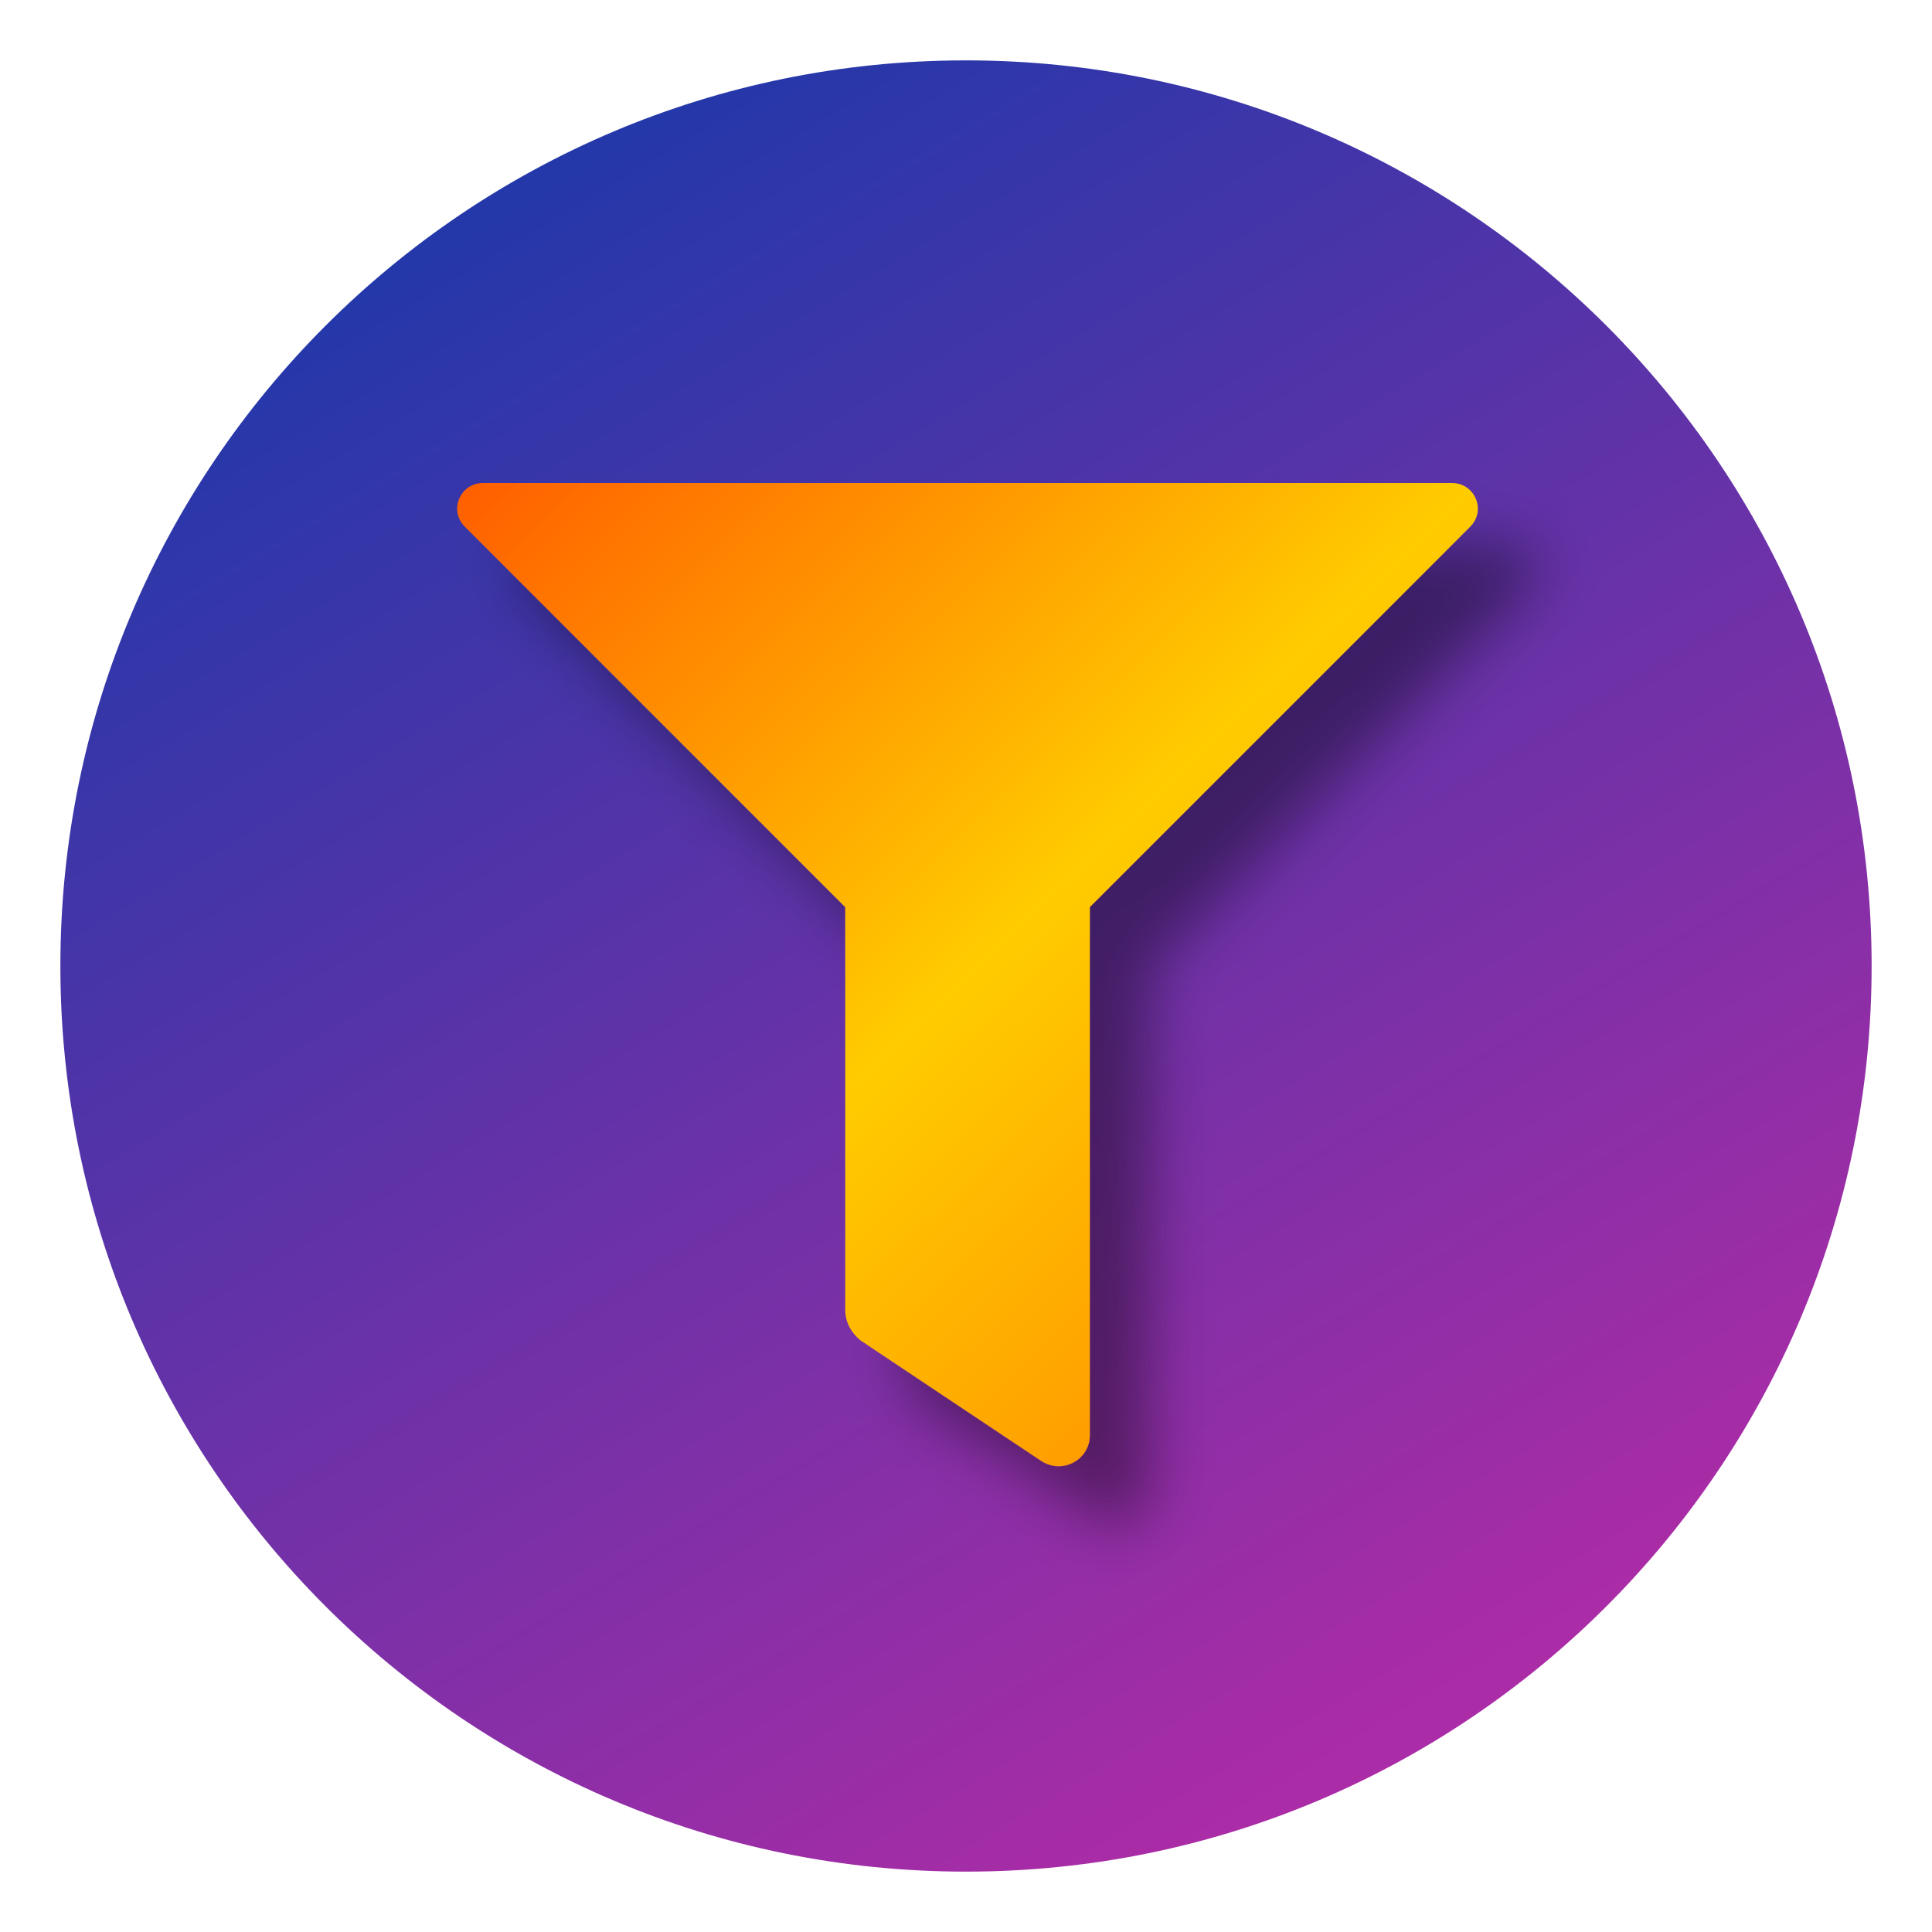
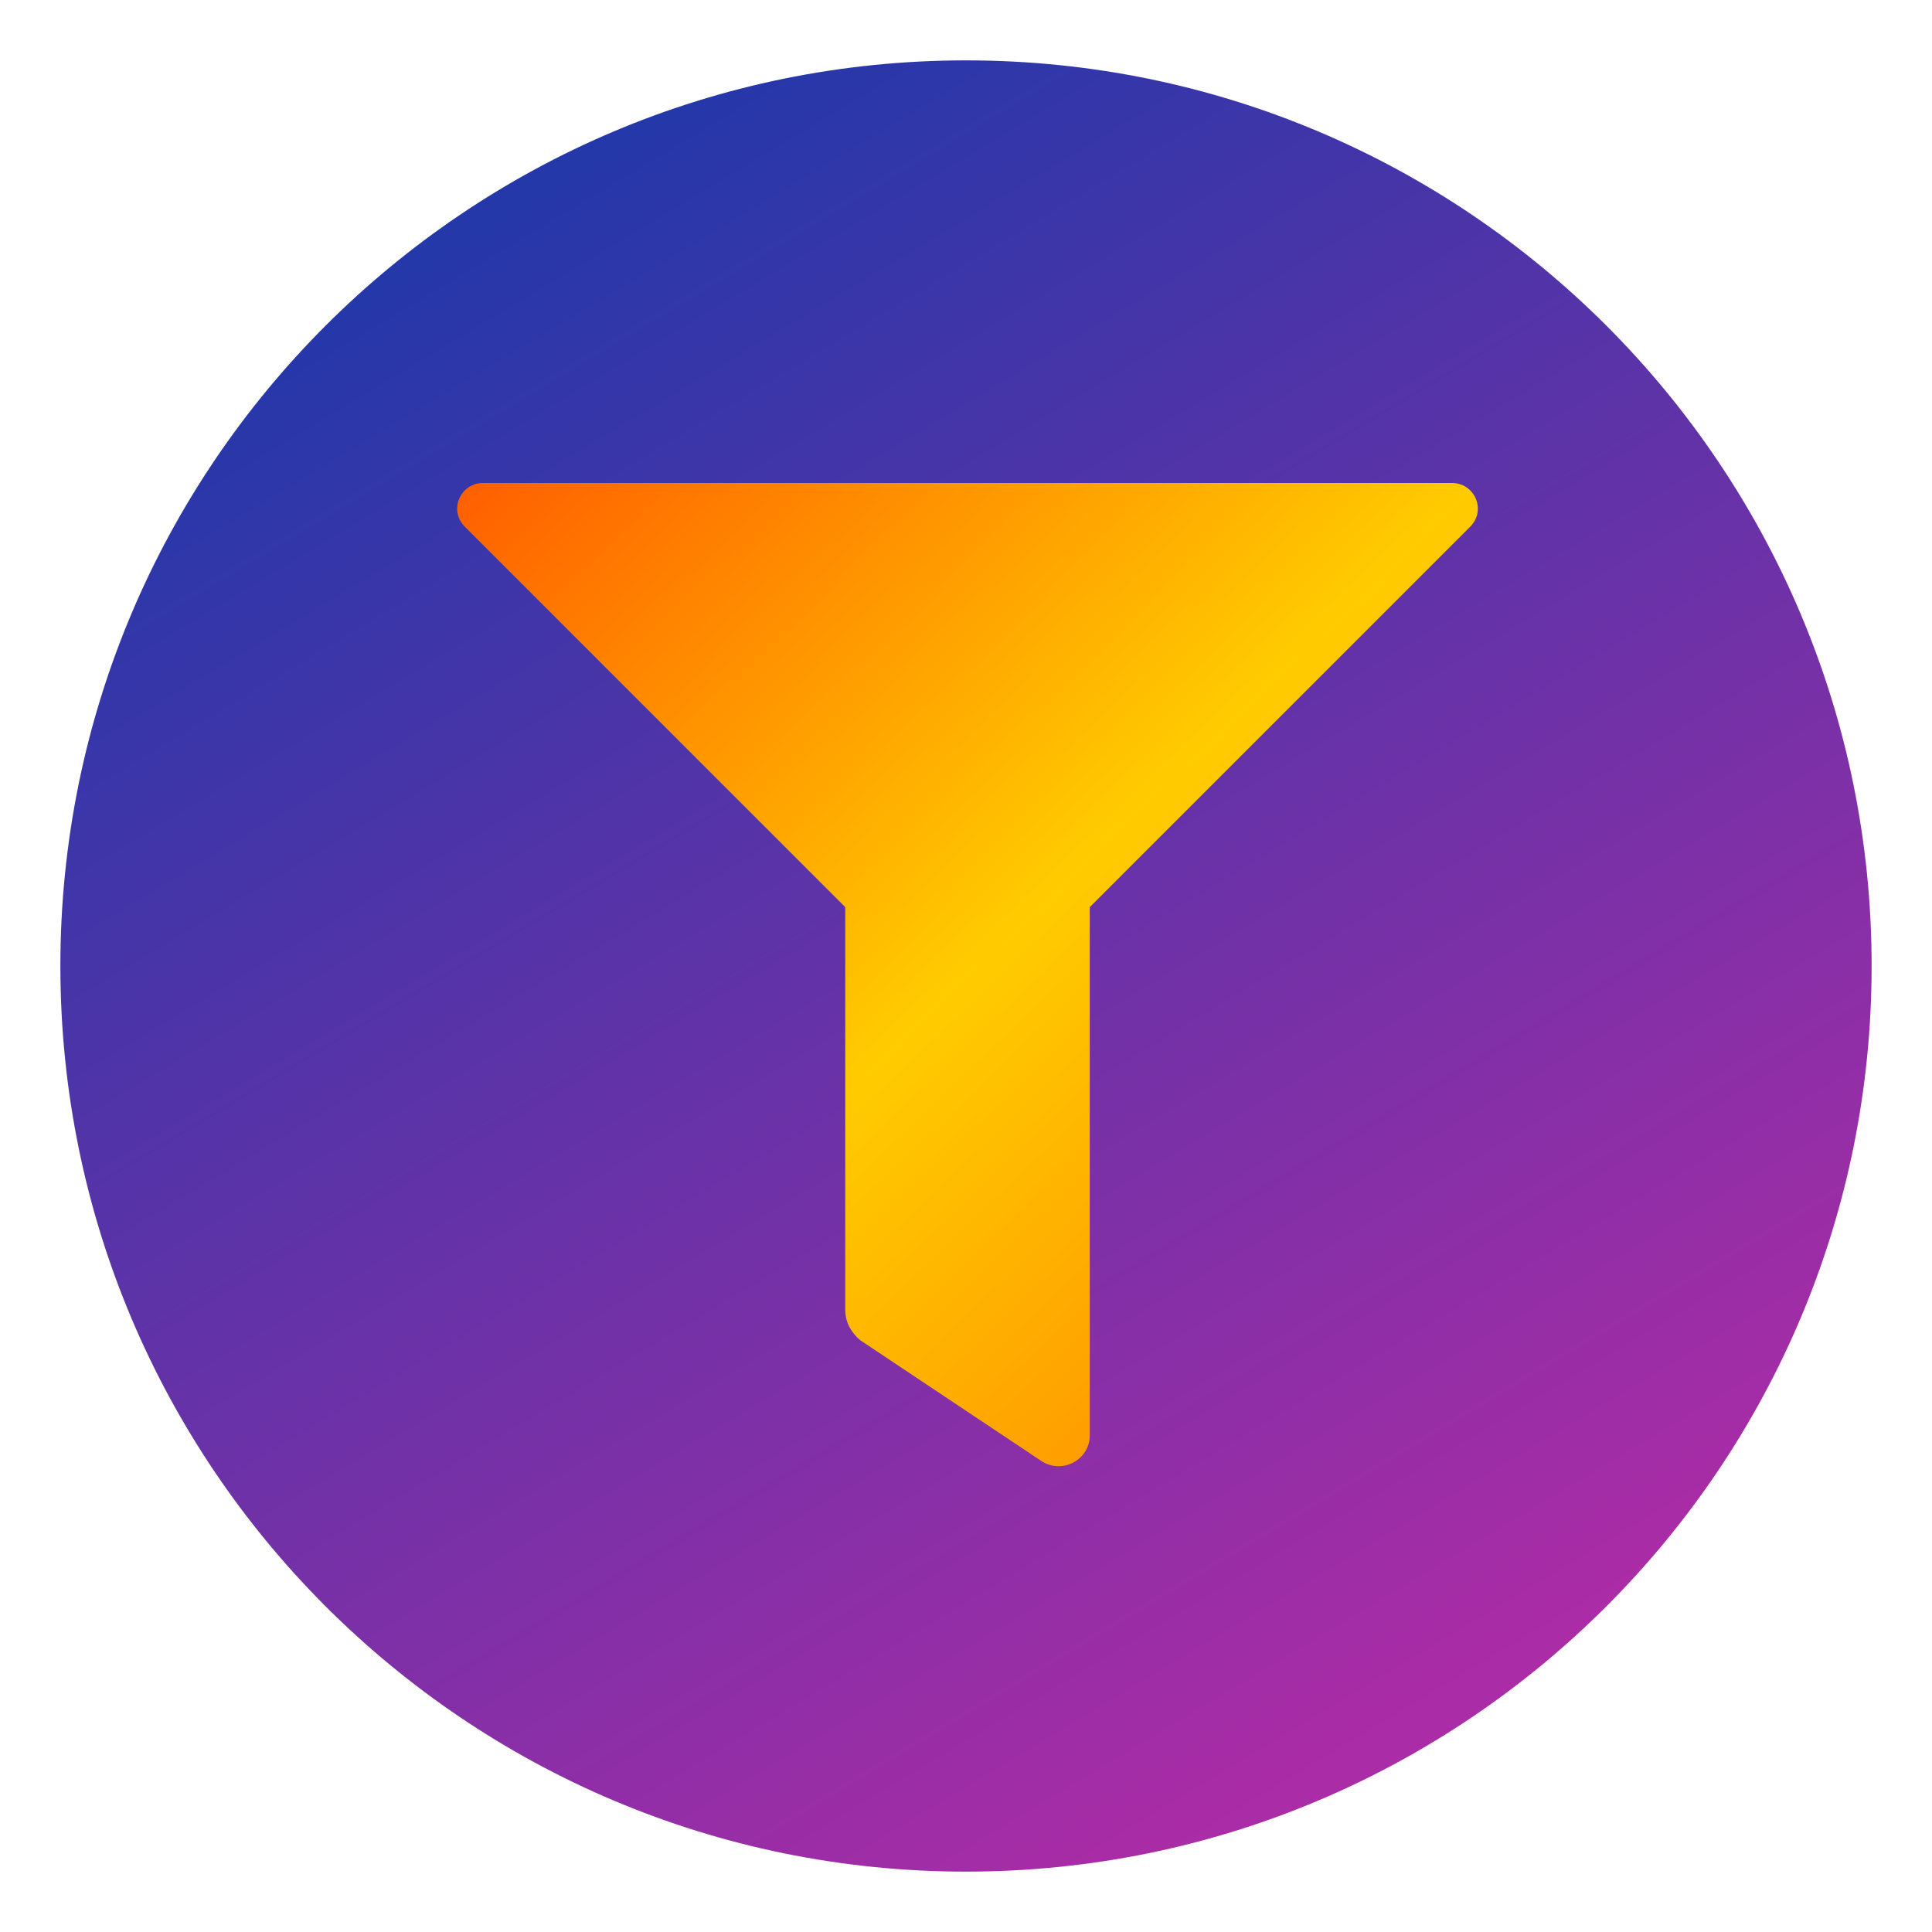
<svg xmlns="http://www.w3.org/2000/svg" viewBox="0 0 128 128">
  <defs>
-     <filter id="shadow" x="-20%" y="-20%" width="140%" height="140%">
-       <feDropShadow dx="4" dy="4" stdDeviation="2" flood-opacity="0.4" />
-     </filter>
    <linearGradient id="backgroundGradient" x1="0%" y1="0%" x2="60%" y2="100%">
      <stop offset="0%" stop-color="#0a3aaa" stop-opacity="1" />
      <stop offset="100%" stop-color="#aa2ca6" stop-opacity="1" />
    </linearGradient>
    <linearGradient id="funnelGradient" x1="0%" y1="0%" x2="100%" y2="100%">
      <stop offset="0%" stop-color="#ff5f00" stop-opacity="1" />
      <stop offset="50%" stop-color="#ffcc00" stop-opacity="1" />
      <stop offset="100%" stop-color="#ff8000" stop-opacity="1" />
    </linearGradient>
  </defs>
  <circle cx="64" cy="64" r="60" fill="url(#backgroundGradient)" stroke="" stroke-width="4" />
  <path d="M96 32H32c-1.5 0-2.3 1.8-1.2 2.9l25.2 25.2v26.7c0 0.8 0.4 1.5 1 2l12 8c1.4 0.9 3.2-0.1 3.2-1.7V60.1l25.2-25.2c1.1-1.1 0.3-2.9-1.2-2.9z" fill="url(#funnelGradient)" stroke="#1a568" stroke-width="" stroke-linejoin="round" filter="url(#shadow)" />
</svg>
